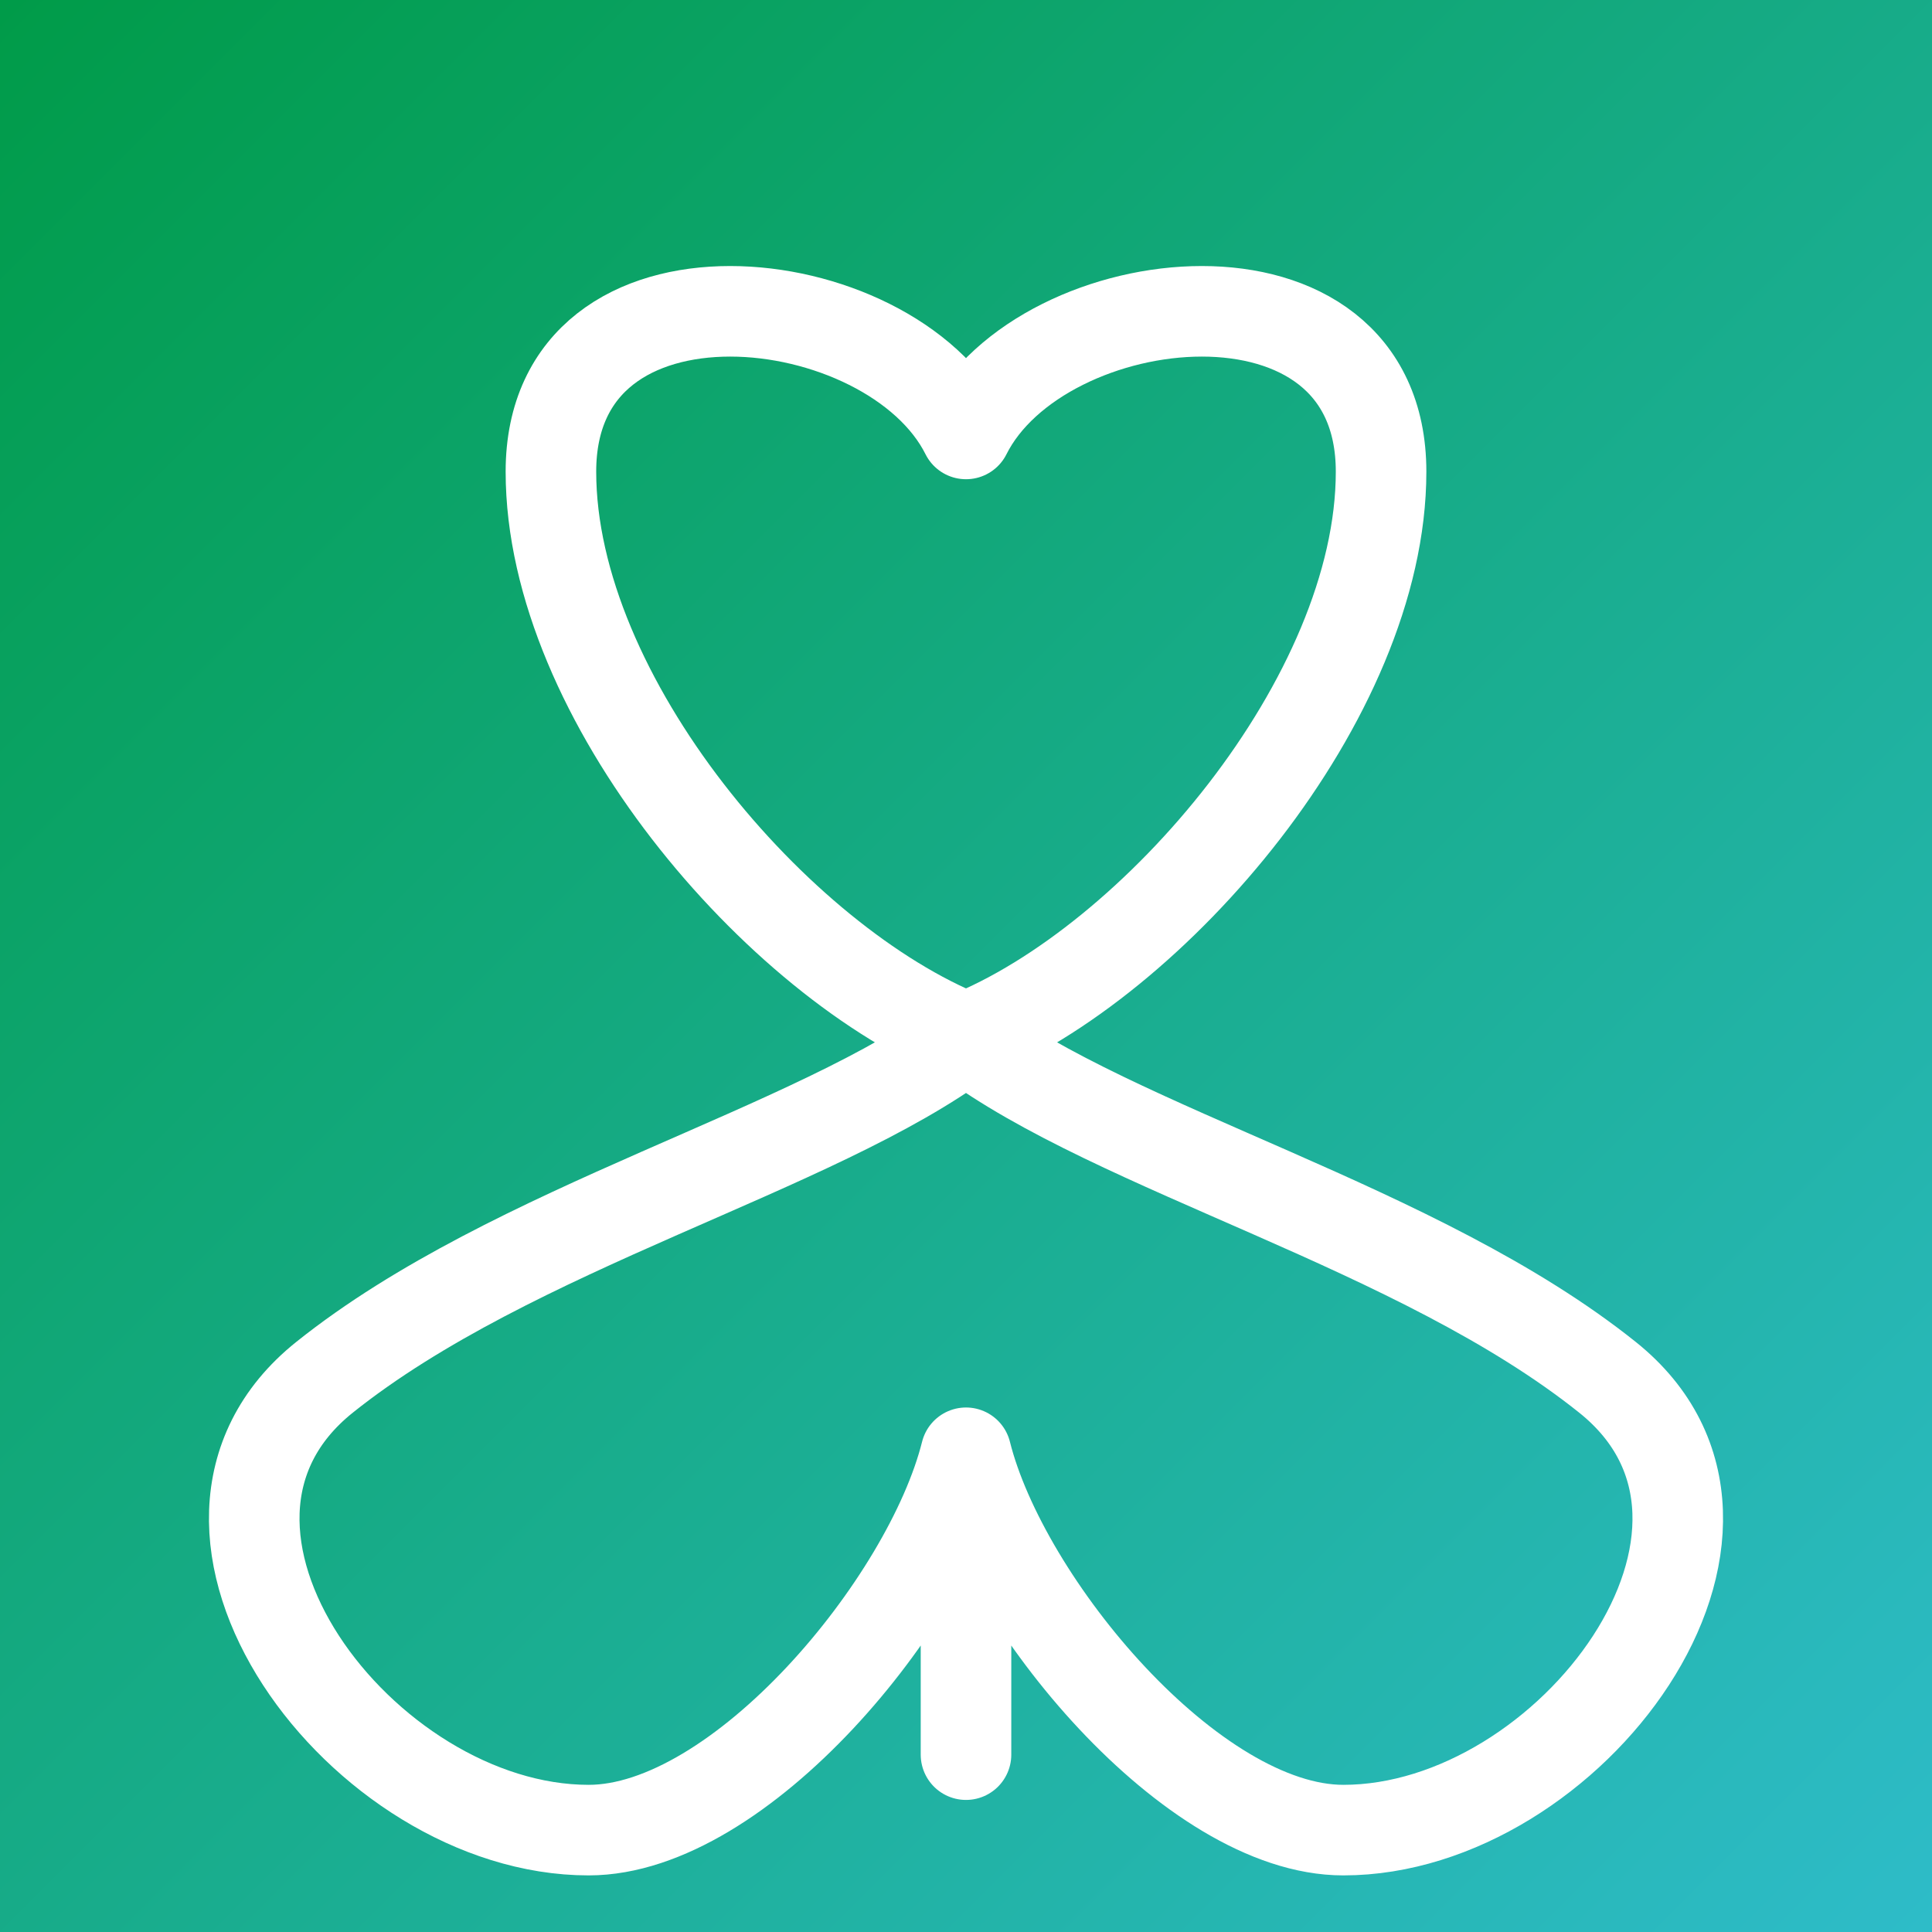
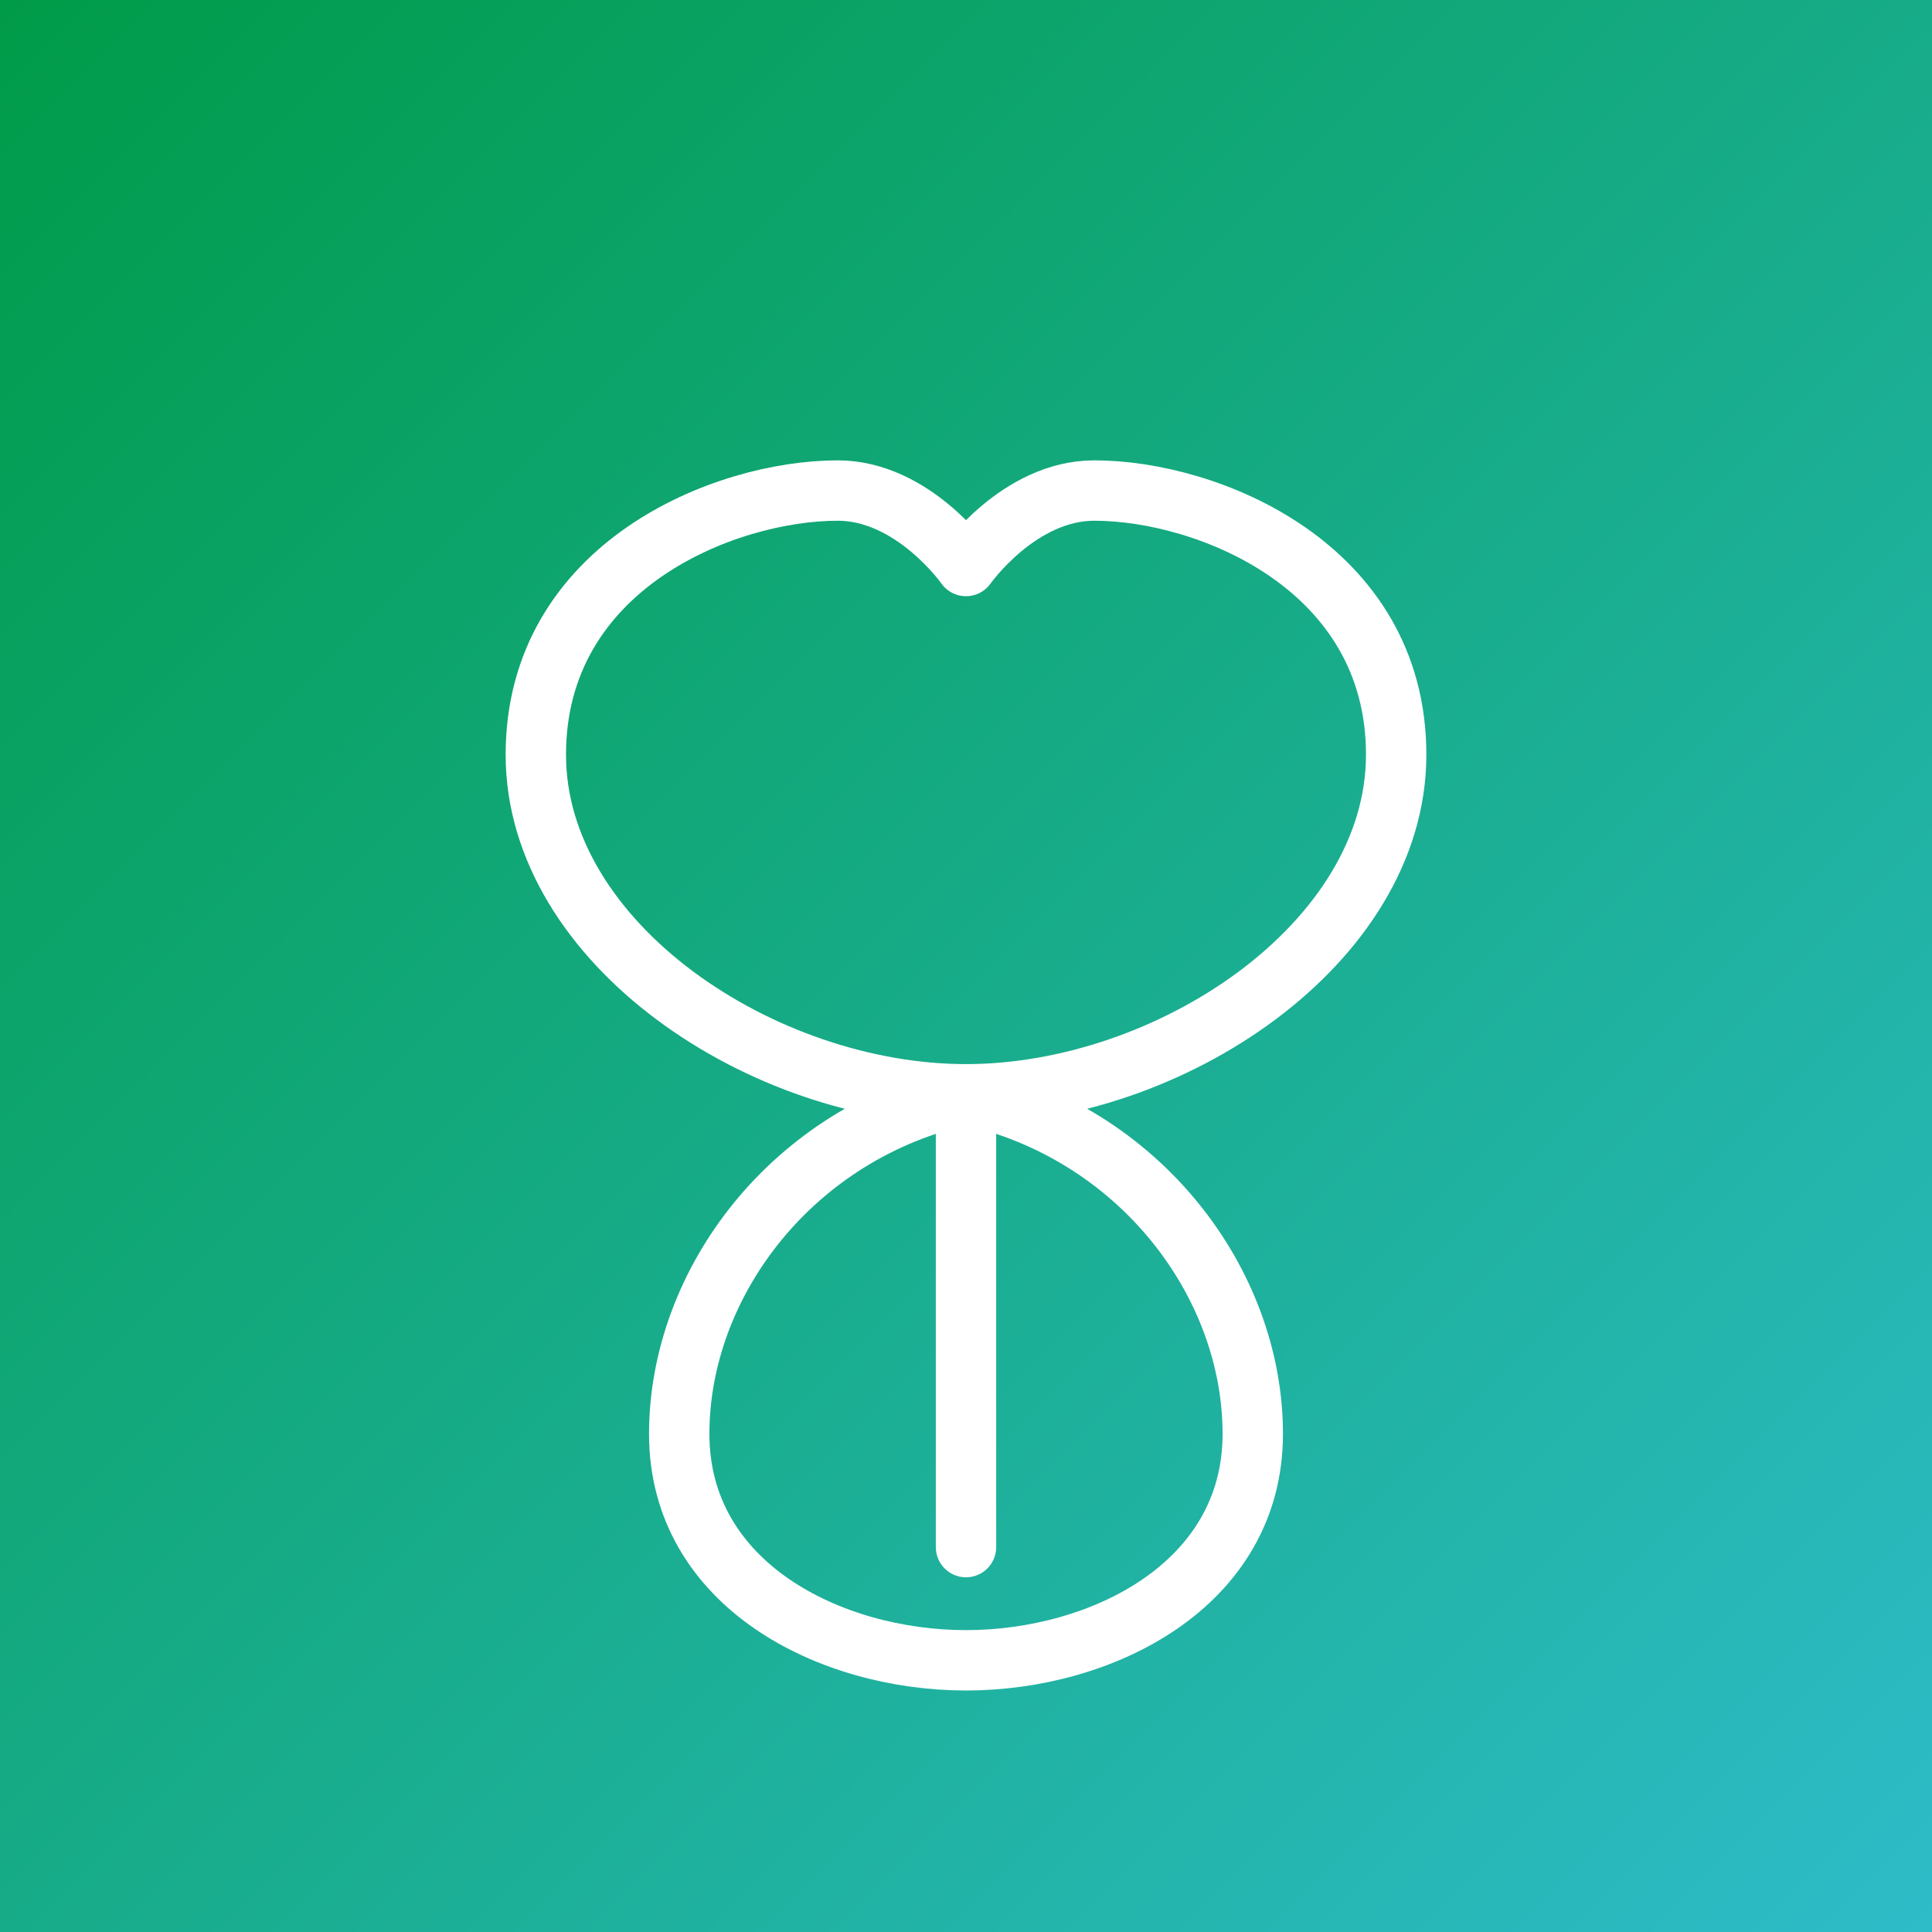
- <svg xmlns="http://www.w3.org/2000/svg" width="512" height="512" viewBox="0 0 512 512" fill="none">
+ <svg xmlns="http://www.w3.org/2000/svg" width="1024" height="1024" viewBox="0 0 256 256" fill="none">
  <defs>
-     <linearGradient id="brandGrad" x1="0%" y1="0%" x2="100%" y2="100%">
+     <linearGradient id="finalGrad" x1="0%" y1="0%" x2="100%" y2="100%">
      <stop offset="0%" style="stop-color:#009B48;stop-opacity:1" />
      <stop offset="100%" style="stop-color:#2EBCC9;stop-opacity:1" />
    </linearGradient>
  </defs>
-   <rect width="512" height="512" fill="url(#brandGrad)" />
-   <g transform="translate(256, 275) scale(2.0)">
-     <path d="M0 0              C -25 -10 -55 -45 -55 -75 C -55 -105 -10 -100 0 -80               C 10 -100 55 -105 55 -75 C 55 -45 25 -10 0 0                            M0 0              C -20 15 -60 25 -85 45 C -110 65 -80 105 -50 105              C -30 105 -5 75 0 55                            M0 0              C 20 15 60 25 85 45 C 110 65 80 105 50 105              C 30 105 5 75 0 55                            M0 55 L0 95" stroke="white" stroke-width="12" stroke-linecap="round" stroke-linejoin="round" fill="none" />
-   </g>
+   <rect width="256" height="256" fill="url(#finalGrad)" />
+   <path d="M128 205 C128 185 128 165 128 145             C155 145 185 125 185 100 C185 75 160 65 145 65 C135 65 128 75 128 75            C128 75 121 65 111 65 C96 65 71 75 71 100 C71 125 101 145 128 145            C105 150 90 170 90 190 C90 210 110 220 128 220 C146 220 166 210 166 190 C166 170 151 150 128 145" stroke="white" stroke-width="8" stroke-linecap="round" stroke-linejoin="round" fill="none" />
</svg>
